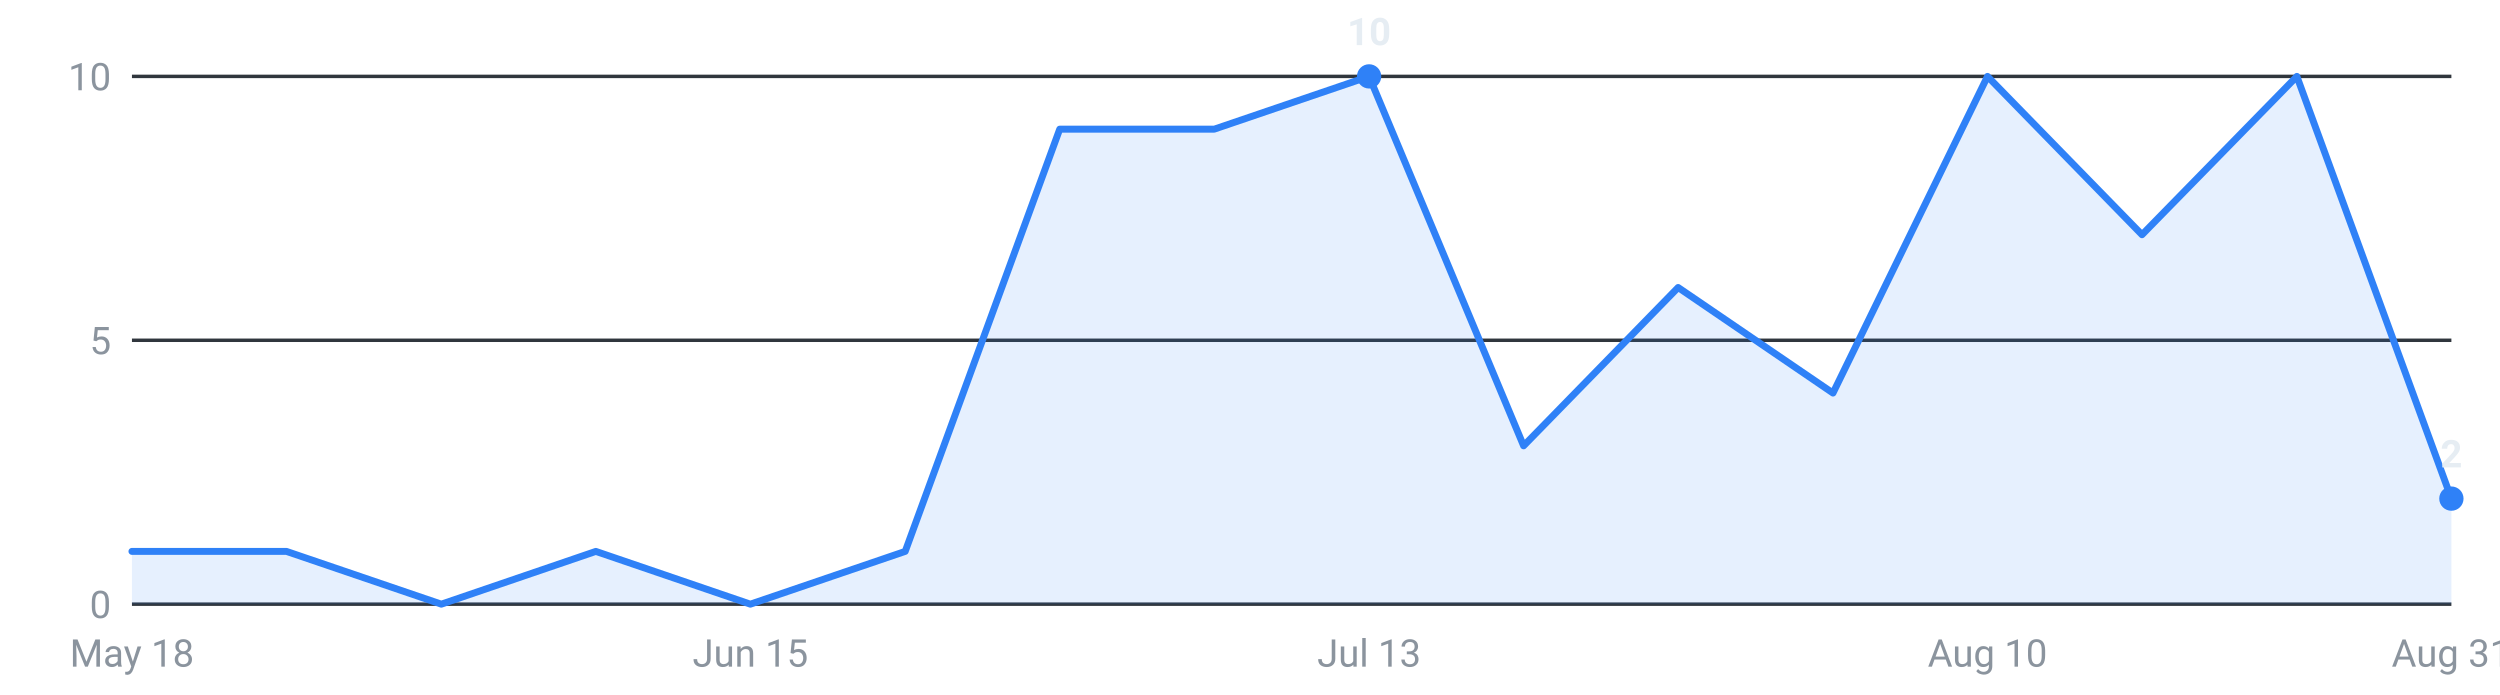
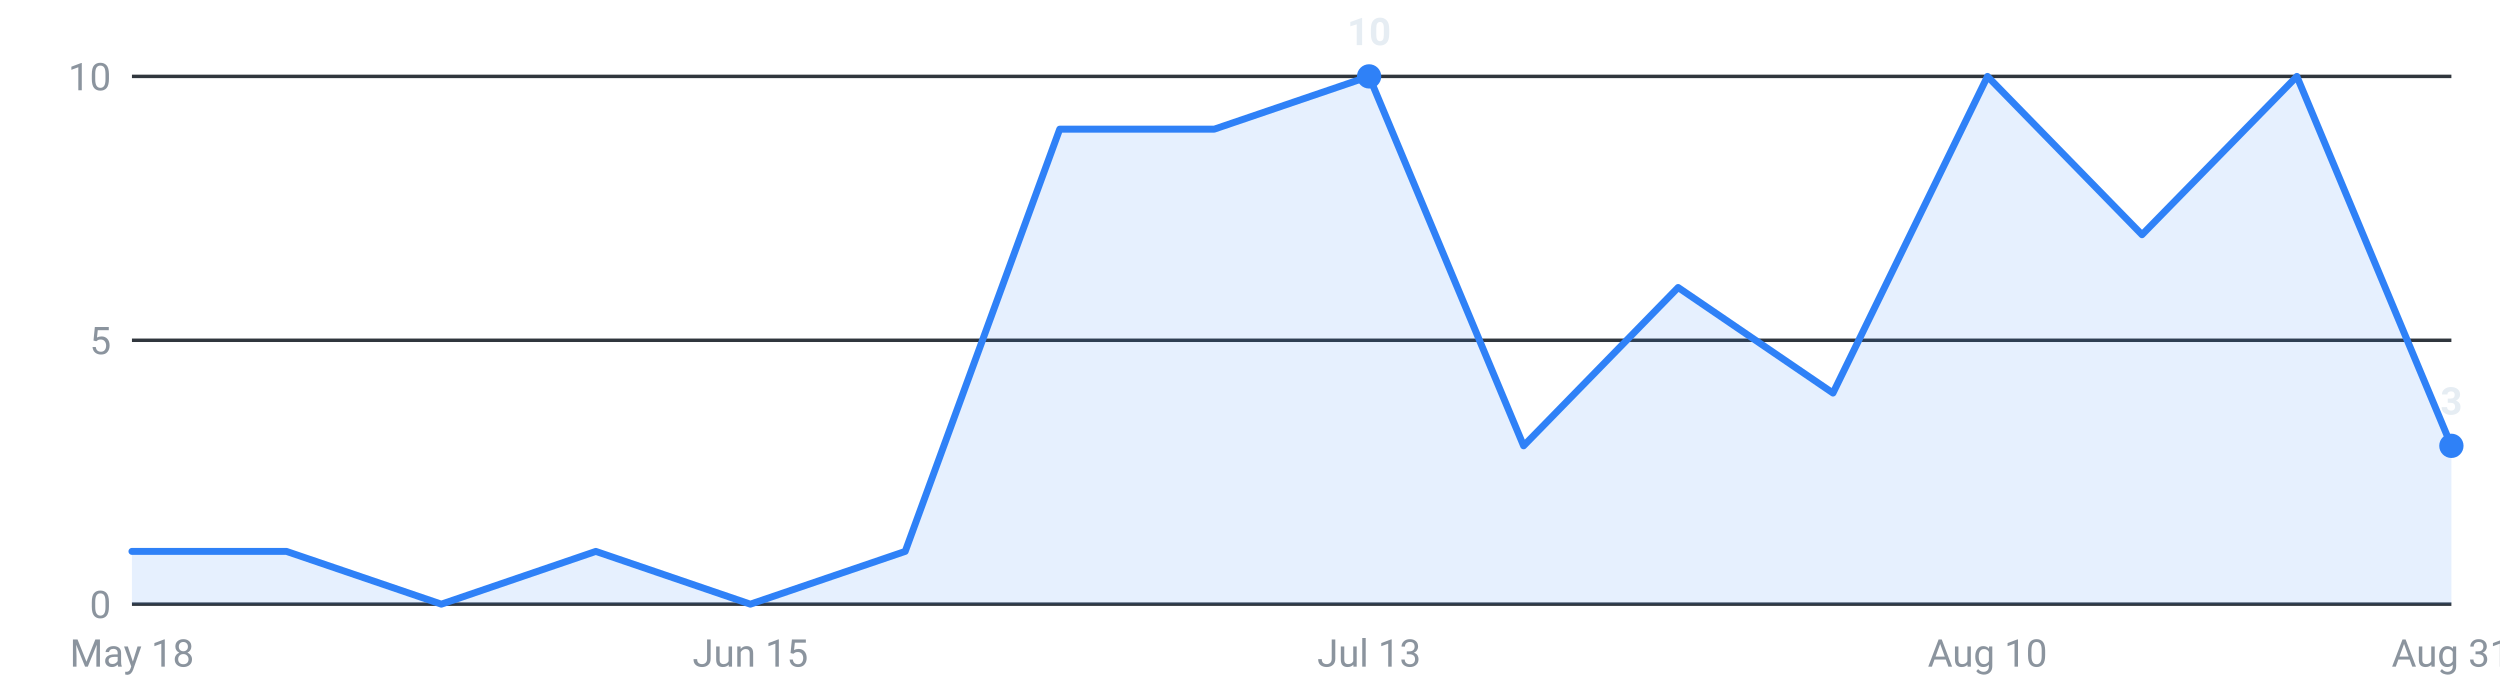
<svg xmlns="http://www.w3.org/2000/svg" viewBox="0 0 720 200" width="720" height="200" role="img" aria-label="Internships posted per week, last 16 weeks">
  <g font-family="-apple-system,Segoe UI,Roboto,sans-serif" font-size="11">
    <line x1="38" y1="174.0" x2="706" y2="174.0" stroke="#30363d" stroke-width="1" />
    <text x="32" y="178.0" text-anchor="end" fill="#8b949e">0</text>
    <line x1="38" y1="98.0" x2="706" y2="98.0" stroke="#30363d" stroke-width="1" />
    <text x="32" y="102.0" text-anchor="end" fill="#8b949e">5</text>
    <line x1="38" y1="22.0" x2="706" y2="22.0" stroke="#30363d" stroke-width="1" />
    <text x="32" y="26.0" text-anchor="end" fill="#8b949e">10</text>
-     <path d="M38.0,174 L38.0,158.8 L82.5,158.8 L127.1,174.0 L171.6,158.8 L216.1,174.0 L260.7,158.8 L305.2,37.2 L349.7,37.2 L394.3,22.0 L438.8,128.4 L483.3,82.8 L527.9,113.2 L572.4,22.0 L616.9,67.6 L661.5,22.0 L706.0,143.6 L706.0,174 Z" fill="#2f81f7" fill-opacity="0.12" />
-     <polyline points="38.0,158.8 82.5,158.8 127.1,174.0 171.6,158.8 216.1,174.0 260.7,158.8 305.2,37.2 349.7,37.2 394.3,22.0 438.8,128.4 483.3,82.8 527.9,113.2 572.4,22.0 616.9,67.6 661.5,22.0 706.0,143.6" fill="none" stroke="#2f81f7" stroke-width="2" stroke-linejoin="round" stroke-linecap="round" />
+     <path d="M38.0,174 L38.0,158.8 L82.5,158.8 L127.1,174.0 L171.6,158.8 L216.1,174.0 L260.7,158.8 L305.2,37.2 L349.7,37.2 L394.3,22.0 L438.8,128.4 L483.3,82.8 L527.9,113.2 L572.4,22.0 L616.9,67.6 L661.5,22.0 L706.0,128.4 L706.0,174 Z" fill="#2f81f7" fill-opacity="0.12" />
+     <polyline points="38.0,158.8 82.5,158.8 127.1,174.0 171.6,158.8 216.1,174.0 260.7,158.8 305.2,37.2 349.7,37.2 394.3,22.0 438.8,128.4 483.3,82.8 527.9,113.2 572.4,22.0 616.9,67.6 661.5,22.0 706.0,128.4" fill="none" stroke="#2f81f7" stroke-width="2" stroke-linejoin="round" stroke-linecap="round" />
    <circle cx="394.3" cy="22.0" r="3.5" fill="#2f81f7" />
    <text x="394.3" y="13.0" text-anchor="middle" fill="#e6edf3" font-weight="600">10</text>
-     <circle cx="706.0" cy="143.6" r="3.5" fill="#2f81f7" />
-     <text x="706.0" y="134.6" text-anchor="middle" fill="#e6edf3" font-weight="600">2</text>
+     <circle cx="706.0" cy="128.4" r="3.5" fill="#2f81f7" />
+     <text x="706.0" y="119.4" text-anchor="middle" fill="#e6edf3" font-weight="600">3</text>
    <text x="38.0" y="192" text-anchor="middle" fill="#8b949e">May 18</text>
    <text x="216.1" y="192" text-anchor="middle" fill="#8b949e">Jun 15</text>
    <text x="394.3" y="192" text-anchor="middle" fill="#8b949e">Jul 13</text>
    <text x="572.4" y="192" text-anchor="middle" fill="#8b949e">Aug 10</text>
    <text x="706.0" y="192" text-anchor="middle" fill="#8b949e">Aug 31</text>
  </g>
</svg>
